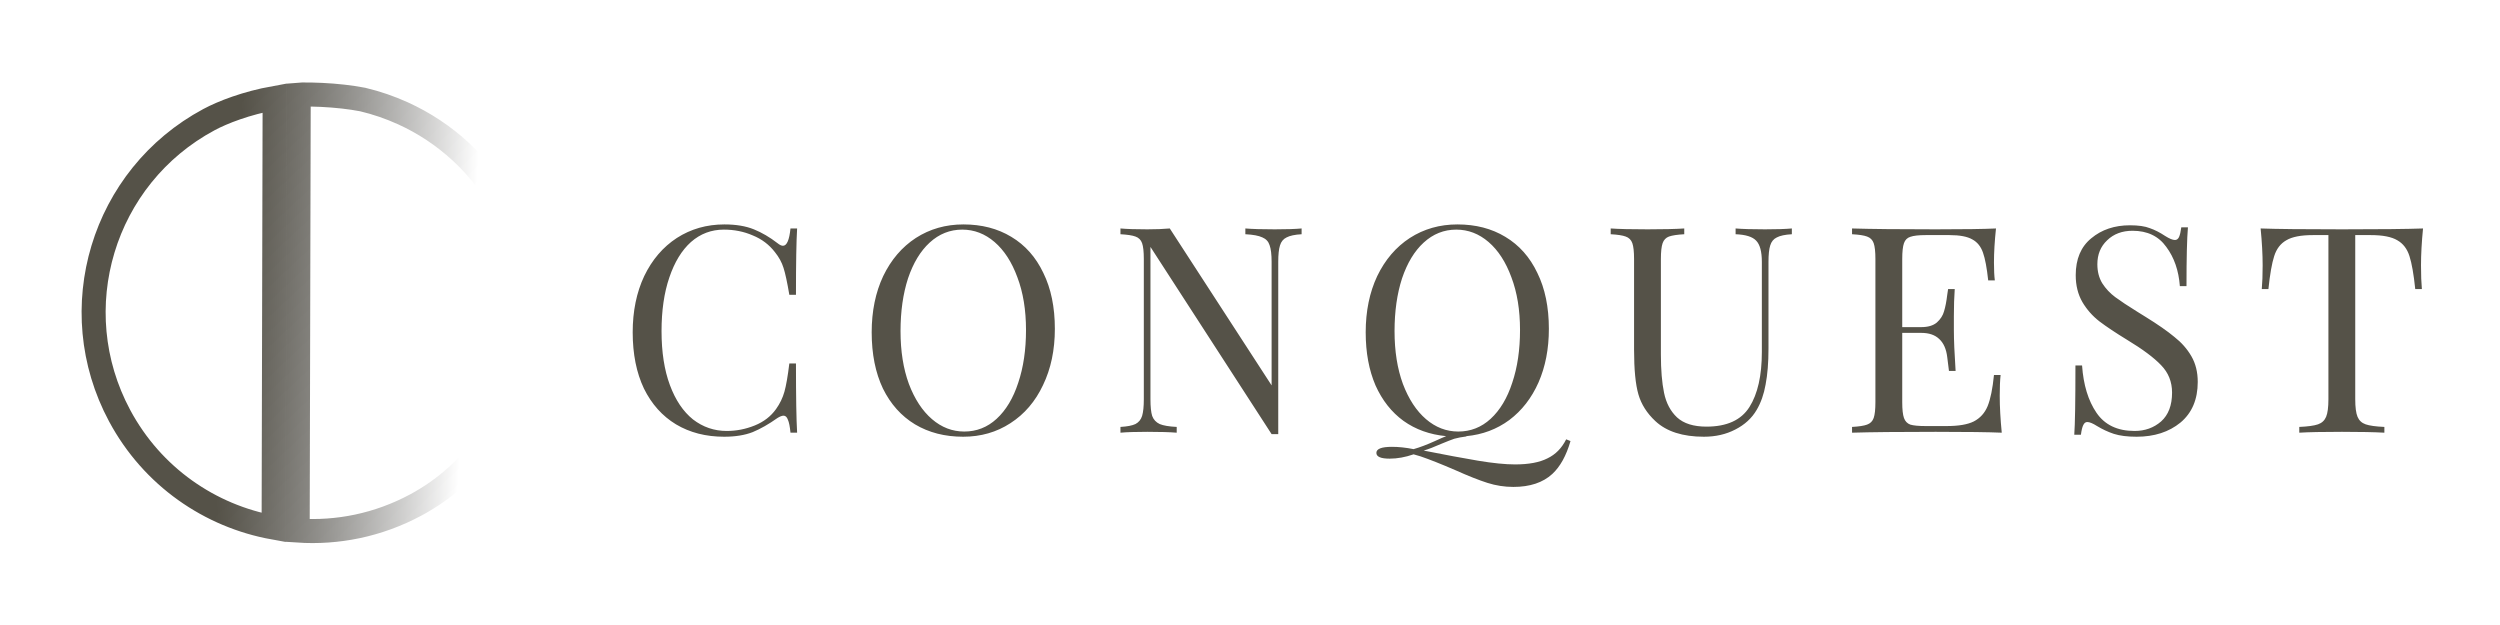
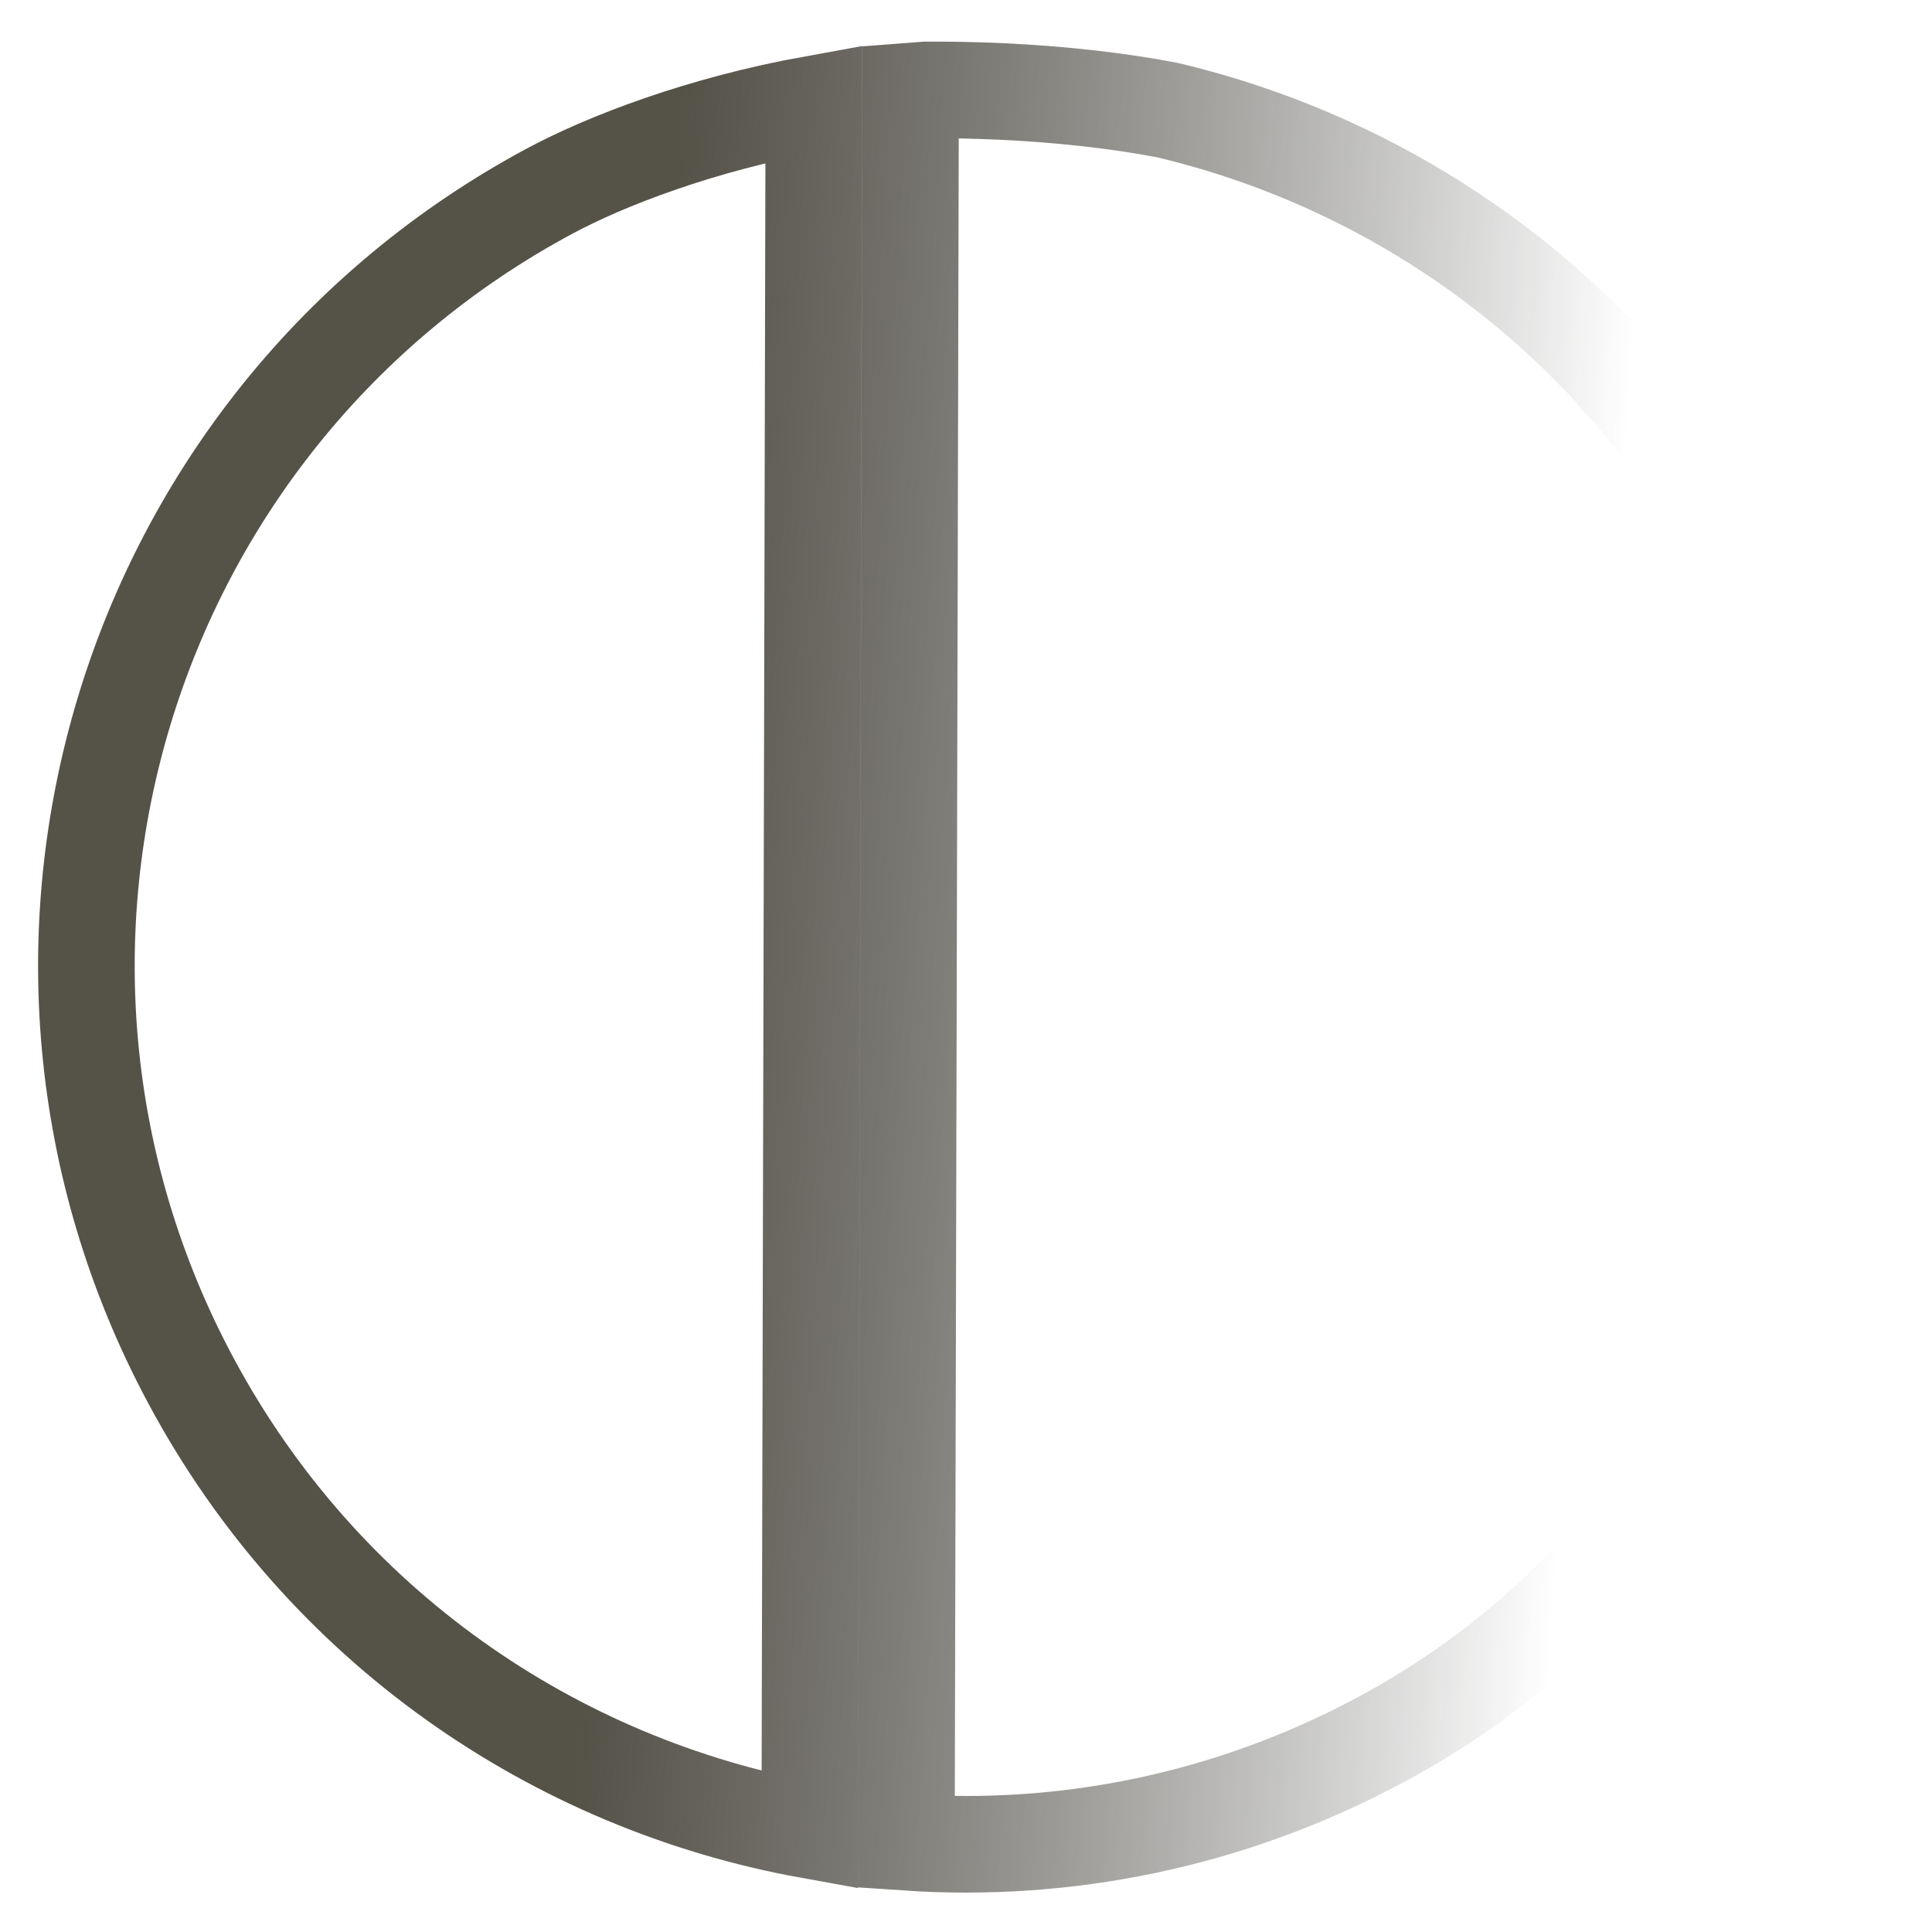
- <svg xmlns="http://www.w3.org/2000/svg" width="104" height="26" viewBox="0 0 104 26" fill="none">
-   <path d="M30.136 9.336C30.616 9.336 31.024 9.404 31.36 9.54C31.696 9.676 32.024 9.868 32.344 10.116C32.432 10.188 32.508 10.224 32.572 10.224C32.732 10.224 32.836 9.984 32.884 9.504H33.16C33.128 10.024 33.112 10.944 33.112 12.264H32.836C32.748 11.744 32.668 11.372 32.596 11.148C32.524 10.916 32.404 10.696 32.236 10.488C31.996 10.176 31.688 9.944 31.312 9.792C30.944 9.632 30.544 9.552 30.112 9.552C29.592 9.552 29.136 9.724 28.744 10.068C28.36 10.412 28.06 10.904 27.844 11.544C27.628 12.176 27.52 12.92 27.52 13.776C27.52 14.648 27.636 15.396 27.868 16.02C28.1 16.644 28.42 17.12 28.828 17.448C29.244 17.768 29.712 17.928 30.232 17.928C30.632 17.928 31.02 17.852 31.396 17.7C31.772 17.548 32.068 17.32 32.284 17.016C32.444 16.792 32.56 16.552 32.632 16.296C32.704 16.04 32.772 15.648 32.836 15.12H33.112C33.112 16.496 33.128 17.456 33.16 18H32.884C32.86 17.744 32.824 17.564 32.776 17.46C32.736 17.348 32.676 17.292 32.596 17.292C32.532 17.292 32.448 17.324 32.344 17.388C31.984 17.644 31.64 17.84 31.312 17.976C30.984 18.104 30.588 18.168 30.124 18.168C29.364 18.168 28.696 17.996 28.12 17.652C27.552 17.308 27.108 16.812 26.788 16.164C26.476 15.508 26.32 14.728 26.32 13.824C26.32 12.944 26.48 12.164 26.8 11.484C27.128 10.804 27.58 10.276 28.156 9.9C28.74 9.524 29.4 9.336 30.136 9.336ZM40.078 9.336C40.838 9.336 41.502 9.508 42.07 9.852C42.646 10.196 43.09 10.696 43.402 11.352C43.722 12 43.882 12.776 43.882 13.68C43.882 14.56 43.718 15.34 43.39 16.02C43.07 16.7 42.618 17.228 42.034 17.604C41.458 17.98 40.802 18.168 40.066 18.168C39.306 18.168 38.638 17.996 38.062 17.652C37.494 17.308 37.05 16.812 36.73 16.164C36.418 15.508 36.262 14.728 36.262 13.824C36.262 12.944 36.422 12.164 36.742 11.484C37.07 10.804 37.522 10.276 38.098 9.9C38.682 9.524 39.342 9.336 40.078 9.336ZM40.03 9.552C39.518 9.552 39.066 9.732 38.674 10.092C38.29 10.444 37.99 10.94 37.774 11.58C37.566 12.22 37.462 12.952 37.462 13.776C37.462 14.608 37.578 15.34 37.81 15.972C38.05 16.604 38.37 17.092 38.77 17.436C39.17 17.78 39.618 17.952 40.114 17.952C40.626 17.952 41.074 17.776 41.458 17.424C41.85 17.064 42.15 16.564 42.358 15.924C42.574 15.284 42.682 14.552 42.682 13.728C42.682 12.896 42.562 12.164 42.322 11.532C42.09 10.9 41.774 10.412 41.374 10.068C40.974 9.724 40.526 9.552 40.03 9.552ZM54.147 9.744C53.867 9.76 53.659 9.804 53.523 9.876C53.387 9.94 53.295 10.052 53.247 10.212C53.199 10.364 53.175 10.592 53.175 10.896V18.06H52.899L47.859 10.272V16.608C47.859 16.92 47.883 17.152 47.931 17.304C47.987 17.456 48.091 17.568 48.243 17.64C48.395 17.704 48.631 17.744 48.951 17.76V18C48.663 17.976 48.255 17.964 47.727 17.964C47.247 17.964 46.875 17.976 46.611 18V17.76C46.891 17.744 47.099 17.704 47.235 17.64C47.371 17.568 47.463 17.456 47.511 17.304C47.559 17.144 47.583 16.912 47.583 16.608V10.776C47.583 10.472 47.559 10.252 47.511 10.116C47.463 9.98 47.371 9.888 47.235 9.84C47.107 9.792 46.899 9.76 46.611 9.744V9.504C46.875 9.528 47.247 9.54 47.727 9.54C48.087 9.54 48.399 9.528 48.663 9.504L52.899 16.032V10.896C52.899 10.584 52.871 10.352 52.815 10.2C52.767 10.048 52.667 9.94 52.515 9.876C52.363 9.804 52.127 9.76 51.807 9.744V9.504C52.095 9.528 52.503 9.54 53.031 9.54C53.511 9.54 53.883 9.528 54.147 9.504V9.744ZM65.333 18.348C65.157 18.956 64.905 19.412 64.577 19.716C64.185 20.076 63.645 20.256 62.957 20.256C62.589 20.256 62.229 20.2 61.877 20.088C61.525 19.976 61.081 19.8 60.545 19.56C59.953 19.304 59.469 19.112 59.093 18.984L58.805 18.9C58.461 19.02 58.129 19.08 57.809 19.08C57.441 19.08 57.257 19 57.257 18.84C57.257 18.672 57.473 18.588 57.905 18.588C58.185 18.588 58.485 18.62 58.805 18.684C59.061 18.612 59.357 18.5 59.693 18.348C59.901 18.252 60.057 18.184 60.161 18.144C59.481 18.08 58.889 17.868 58.385 17.508C57.889 17.148 57.501 16.656 57.221 16.032C56.949 15.4 56.813 14.664 56.813 13.824C56.813 12.944 56.973 12.164 57.293 11.484C57.621 10.804 58.073 10.276 58.649 9.9C59.233 9.524 59.893 9.336 60.629 9.336C61.389 9.336 62.053 9.508 62.621 9.852C63.197 10.196 63.641 10.696 63.953 11.352C64.273 12 64.433 12.776 64.433 13.68C64.433 14.512 64.289 15.256 64.001 15.912C63.713 16.56 63.309 17.08 62.789 17.472C62.269 17.856 61.673 18.08 61.001 18.144V18.156C60.809 18.18 60.641 18.212 60.497 18.252C60.361 18.3 60.177 18.372 59.945 18.468C59.657 18.596 59.417 18.688 59.225 18.744C60.113 18.92 60.865 19.06 61.481 19.164C62.105 19.268 62.621 19.32 63.029 19.32C63.597 19.32 64.045 19.236 64.373 19.068C64.709 18.908 64.969 18.644 65.153 18.276L65.333 18.348ZM58.013 13.776C58.013 14.608 58.129 15.34 58.361 15.972C58.601 16.604 58.921 17.092 59.321 17.436C59.721 17.78 60.169 17.952 60.665 17.952C61.177 17.952 61.625 17.776 62.009 17.424C62.401 17.064 62.701 16.564 62.909 15.924C63.125 15.284 63.233 14.552 63.233 13.728C63.233 12.896 63.113 12.164 62.873 11.532C62.641 10.9 62.325 10.412 61.925 10.068C61.525 9.724 61.077 9.552 60.581 9.552C60.069 9.552 59.617 9.732 59.225 10.092C58.841 10.444 58.541 10.94 58.325 11.58C58.117 12.22 58.013 12.952 58.013 13.776ZM74.541 9.744C74.261 9.76 74.053 9.804 73.917 9.876C73.781 9.94 73.689 10.052 73.641 10.212C73.593 10.364 73.569 10.592 73.569 10.896V14.508C73.569 15.084 73.529 15.58 73.449 15.996C73.377 16.404 73.253 16.756 73.077 17.052C72.877 17.396 72.581 17.668 72.189 17.868C71.805 18.068 71.369 18.168 70.881 18.168C70.001 18.168 69.329 17.952 68.865 17.52C68.513 17.192 68.277 16.82 68.157 16.404C68.037 15.988 67.977 15.368 67.977 14.544V10.776C67.977 10.472 67.953 10.252 67.905 10.116C67.857 9.98 67.765 9.888 67.629 9.84C67.501 9.792 67.293 9.76 67.005 9.744V9.504C67.341 9.528 67.853 9.54 68.541 9.54C69.189 9.54 69.697 9.528 70.065 9.504V9.744C69.777 9.76 69.565 9.792 69.429 9.84C69.301 9.888 69.213 9.98 69.165 10.116C69.117 10.252 69.093 10.472 69.093 10.776V14.748C69.093 15.388 69.137 15.92 69.225 16.344C69.313 16.768 69.493 17.108 69.765 17.364C70.045 17.62 70.453 17.748 70.989 17.748C71.837 17.748 72.433 17.476 72.777 16.932C73.121 16.388 73.293 15.624 73.293 14.64V10.896C73.293 10.464 73.213 10.168 73.053 10.008C72.901 9.848 72.617 9.76 72.201 9.744V9.504C72.489 9.528 72.897 9.54 73.425 9.54C73.905 9.54 74.277 9.528 74.541 9.504V9.744ZM83.189 16.464C83.189 16.92 83.217 17.432 83.273 18C82.729 17.976 81.813 17.964 80.525 17.964C78.989 17.964 77.829 17.976 77.045 18V17.76C77.333 17.744 77.541 17.712 77.669 17.664C77.805 17.616 77.897 17.524 77.945 17.388C77.993 17.252 78.017 17.032 78.017 16.728V10.776C78.017 10.472 77.993 10.252 77.945 10.116C77.897 9.98 77.805 9.888 77.669 9.84C77.541 9.792 77.333 9.76 77.045 9.744V9.504C77.829 9.528 78.989 9.54 80.525 9.54C81.701 9.54 82.537 9.528 83.033 9.504C82.977 10.032 82.949 10.504 82.949 10.92C82.949 11.232 82.961 11.48 82.985 11.664H82.709C82.653 11.144 82.581 10.76 82.493 10.512C82.405 10.256 82.257 10.072 82.049 9.96C81.841 9.84 81.525 9.78 81.101 9.78H80.105C79.817 9.78 79.605 9.804 79.469 9.852C79.341 9.892 79.253 9.98 79.205 10.116C79.157 10.252 79.133 10.472 79.133 10.776V13.608H79.925C80.205 13.608 80.421 13.544 80.573 13.416C80.725 13.28 80.825 13.124 80.873 12.948C80.929 12.764 80.973 12.536 81.005 12.264L81.041 12.024H81.317C81.293 12.36 81.281 12.736 81.281 13.152V13.728C81.281 14.136 81.305 14.704 81.353 15.432H81.077C81.069 15.376 81.045 15.184 81.005 14.856C80.965 14.52 80.853 14.268 80.669 14.1C80.493 13.932 80.245 13.848 79.925 13.848H79.133V16.728C79.133 17.032 79.157 17.252 79.205 17.388C79.253 17.524 79.341 17.616 79.469 17.664C79.605 17.704 79.817 17.724 80.105 17.724H80.981C81.477 17.724 81.853 17.66 82.109 17.532C82.373 17.396 82.565 17.184 82.685 16.896C82.805 16.6 82.893 16.168 82.949 15.6H83.225C83.201 15.816 83.189 16.104 83.189 16.464ZM88.606 9.372C88.958 9.372 89.234 9.412 89.434 9.492C89.642 9.564 89.854 9.672 90.07 9.816C90.246 9.928 90.382 9.984 90.478 9.984C90.55 9.984 90.606 9.944 90.646 9.864C90.686 9.776 90.718 9.64 90.742 9.456H91.018C90.978 9.92 90.958 10.736 90.958 11.904H90.682C90.634 11.256 90.446 10.712 90.118 10.272C89.798 9.824 89.33 9.6 88.714 9.6C88.282 9.6 87.93 9.732 87.658 9.996C87.386 10.252 87.25 10.584 87.25 10.992C87.25 11.296 87.318 11.56 87.454 11.784C87.598 12.008 87.778 12.2 87.994 12.36C88.21 12.52 88.518 12.724 88.918 12.972L89.266 13.188C89.77 13.5 90.166 13.776 90.454 14.016C90.75 14.248 90.986 14.516 91.162 14.82C91.338 15.124 91.426 15.48 91.426 15.888C91.426 16.616 91.186 17.18 90.706 17.58C90.226 17.972 89.618 18.168 88.882 18.168C88.498 18.168 88.182 18.128 87.934 18.048C87.694 17.968 87.462 17.86 87.238 17.724C87.062 17.612 86.926 17.556 86.83 17.556C86.758 17.556 86.702 17.6 86.662 17.688C86.622 17.768 86.59 17.9 86.566 18.084H86.29C86.322 17.644 86.338 16.684 86.338 15.204H86.614C86.67 16.012 86.87 16.668 87.214 17.172C87.558 17.676 88.086 17.928 88.798 17.928C89.23 17.928 89.598 17.796 89.902 17.532C90.206 17.26 90.358 16.86 90.358 16.332C90.358 15.884 90.206 15.504 89.902 15.192C89.606 14.88 89.134 14.528 88.486 14.136C88.014 13.848 87.63 13.592 87.334 13.368C87.046 13.144 86.81 12.876 86.626 12.564C86.442 12.244 86.35 11.872 86.35 11.448C86.35 10.776 86.566 10.264 86.998 9.912C87.43 9.552 87.966 9.372 88.606 9.372ZM100.798 9.504C100.742 10.072 100.714 10.584 100.714 11.04C100.714 11.44 100.726 11.768 100.75 12.024H100.474C100.41 11.408 100.33 10.952 100.234 10.656C100.138 10.352 99.97 10.132 99.73 9.996C99.49 9.852 99.122 9.78 98.626 9.78H97.978V16.608C97.978 16.944 98.01 17.188 98.074 17.34C98.138 17.492 98.25 17.596 98.41 17.652C98.57 17.708 98.83 17.744 99.19 17.76V18C98.774 17.976 98.186 17.964 97.426 17.964C96.626 17.964 96.034 17.976 95.65 18V17.76C96.01 17.744 96.27 17.708 96.43 17.652C96.59 17.596 96.702 17.492 96.766 17.34C96.83 17.188 96.862 16.944 96.862 16.608V9.78H96.214C95.718 9.78 95.35 9.852 95.11 9.996C94.87 10.132 94.702 10.352 94.606 10.656C94.51 10.952 94.43 11.408 94.366 12.024H94.09C94.114 11.768 94.126 11.44 94.126 11.04C94.126 10.584 94.098 10.072 94.042 9.504C94.706 9.528 95.834 9.54 97.426 9.54C99.01 9.54 100.134 9.528 100.798 9.504Z" fill="#555248" />
-   <path d="M21.682 15.534C21.103 17.376 19.814 19.658 17.292 21.01C15.728 21.849 14.031 22.183 12.383 22.071L12.426 3.943C12.478 3.939 12.53 3.935 12.582 3.931C13.068 3.928 13.666 3.949 14.28 4.019C14.554 4.05 14.825 4.09 15.086 4.14C15.659 4.276 16.217 4.467 16.754 4.71C18.51 5.506 20.028 6.863 21.01 8.694C21.82 10.206 22.16 11.842 22.08 13.437C22.047 13.975 21.927 14.716 21.682 15.534ZM11.425 4.075L11.383 21.947C8.744 21.471 6.341 19.838 4.976 17.292C2.602 12.864 4.266 7.35 8.694 4.976C9.267 4.669 10.246 4.288 11.425 4.075Z" stroke="url(#paint0_linear_0_495)" />
+ <svg xmlns="http://www.w3.org/2000/svg" width="20" height="20" viewBox="0 0 20 20" fill="none">
+   <path d="M18.682 12.534C18.103 14.376 16.814 16.658 14.292 18.01C12.728 18.849 11.031 19.183 9.383 19.071L9.426 0.943C9.478 0.939 9.53 0.935 9.583 0.931C10.068 0.928 10.666 0.949 11.28 1.019C11.554 1.05 11.825 1.09 12.086 1.14C12.659 1.276 13.217 1.467 13.754 1.71C15.51 2.506 17.028 3.863 18.01 5.694C18.82 7.206 19.16 8.842 19.08 10.437C19.047 10.975 18.927 11.716 18.682 12.534ZM8.425 1.075L8.383 18.947C5.744 18.471 3.341 16.838 1.976 14.292C-0.398 9.864 1.266 4.35 5.694 1.976C6.267 1.669 7.246 1.288 8.425 1.075Z" stroke="url(#paint0_linear_0_497)" />
  <defs>
-     <linearGradient id="paint0_linear_0_495" x1="3.756" y1="11.723" x2="23.965" y2="12.992" gradientUnits="userSpaceOnUse">
+     <linearGradient id="paint0_linear_0_497" x1="0.756" y1="8.723" x2="20.965" y2="9.992" gradientUnits="userSpaceOnUse">
      <stop offset="0.288" stop-color="#555248" />
      <stop offset="0.78" stop-color="#1B1A17" stop-opacity="0" />
    </linearGradient>
  </defs>
</svg>
